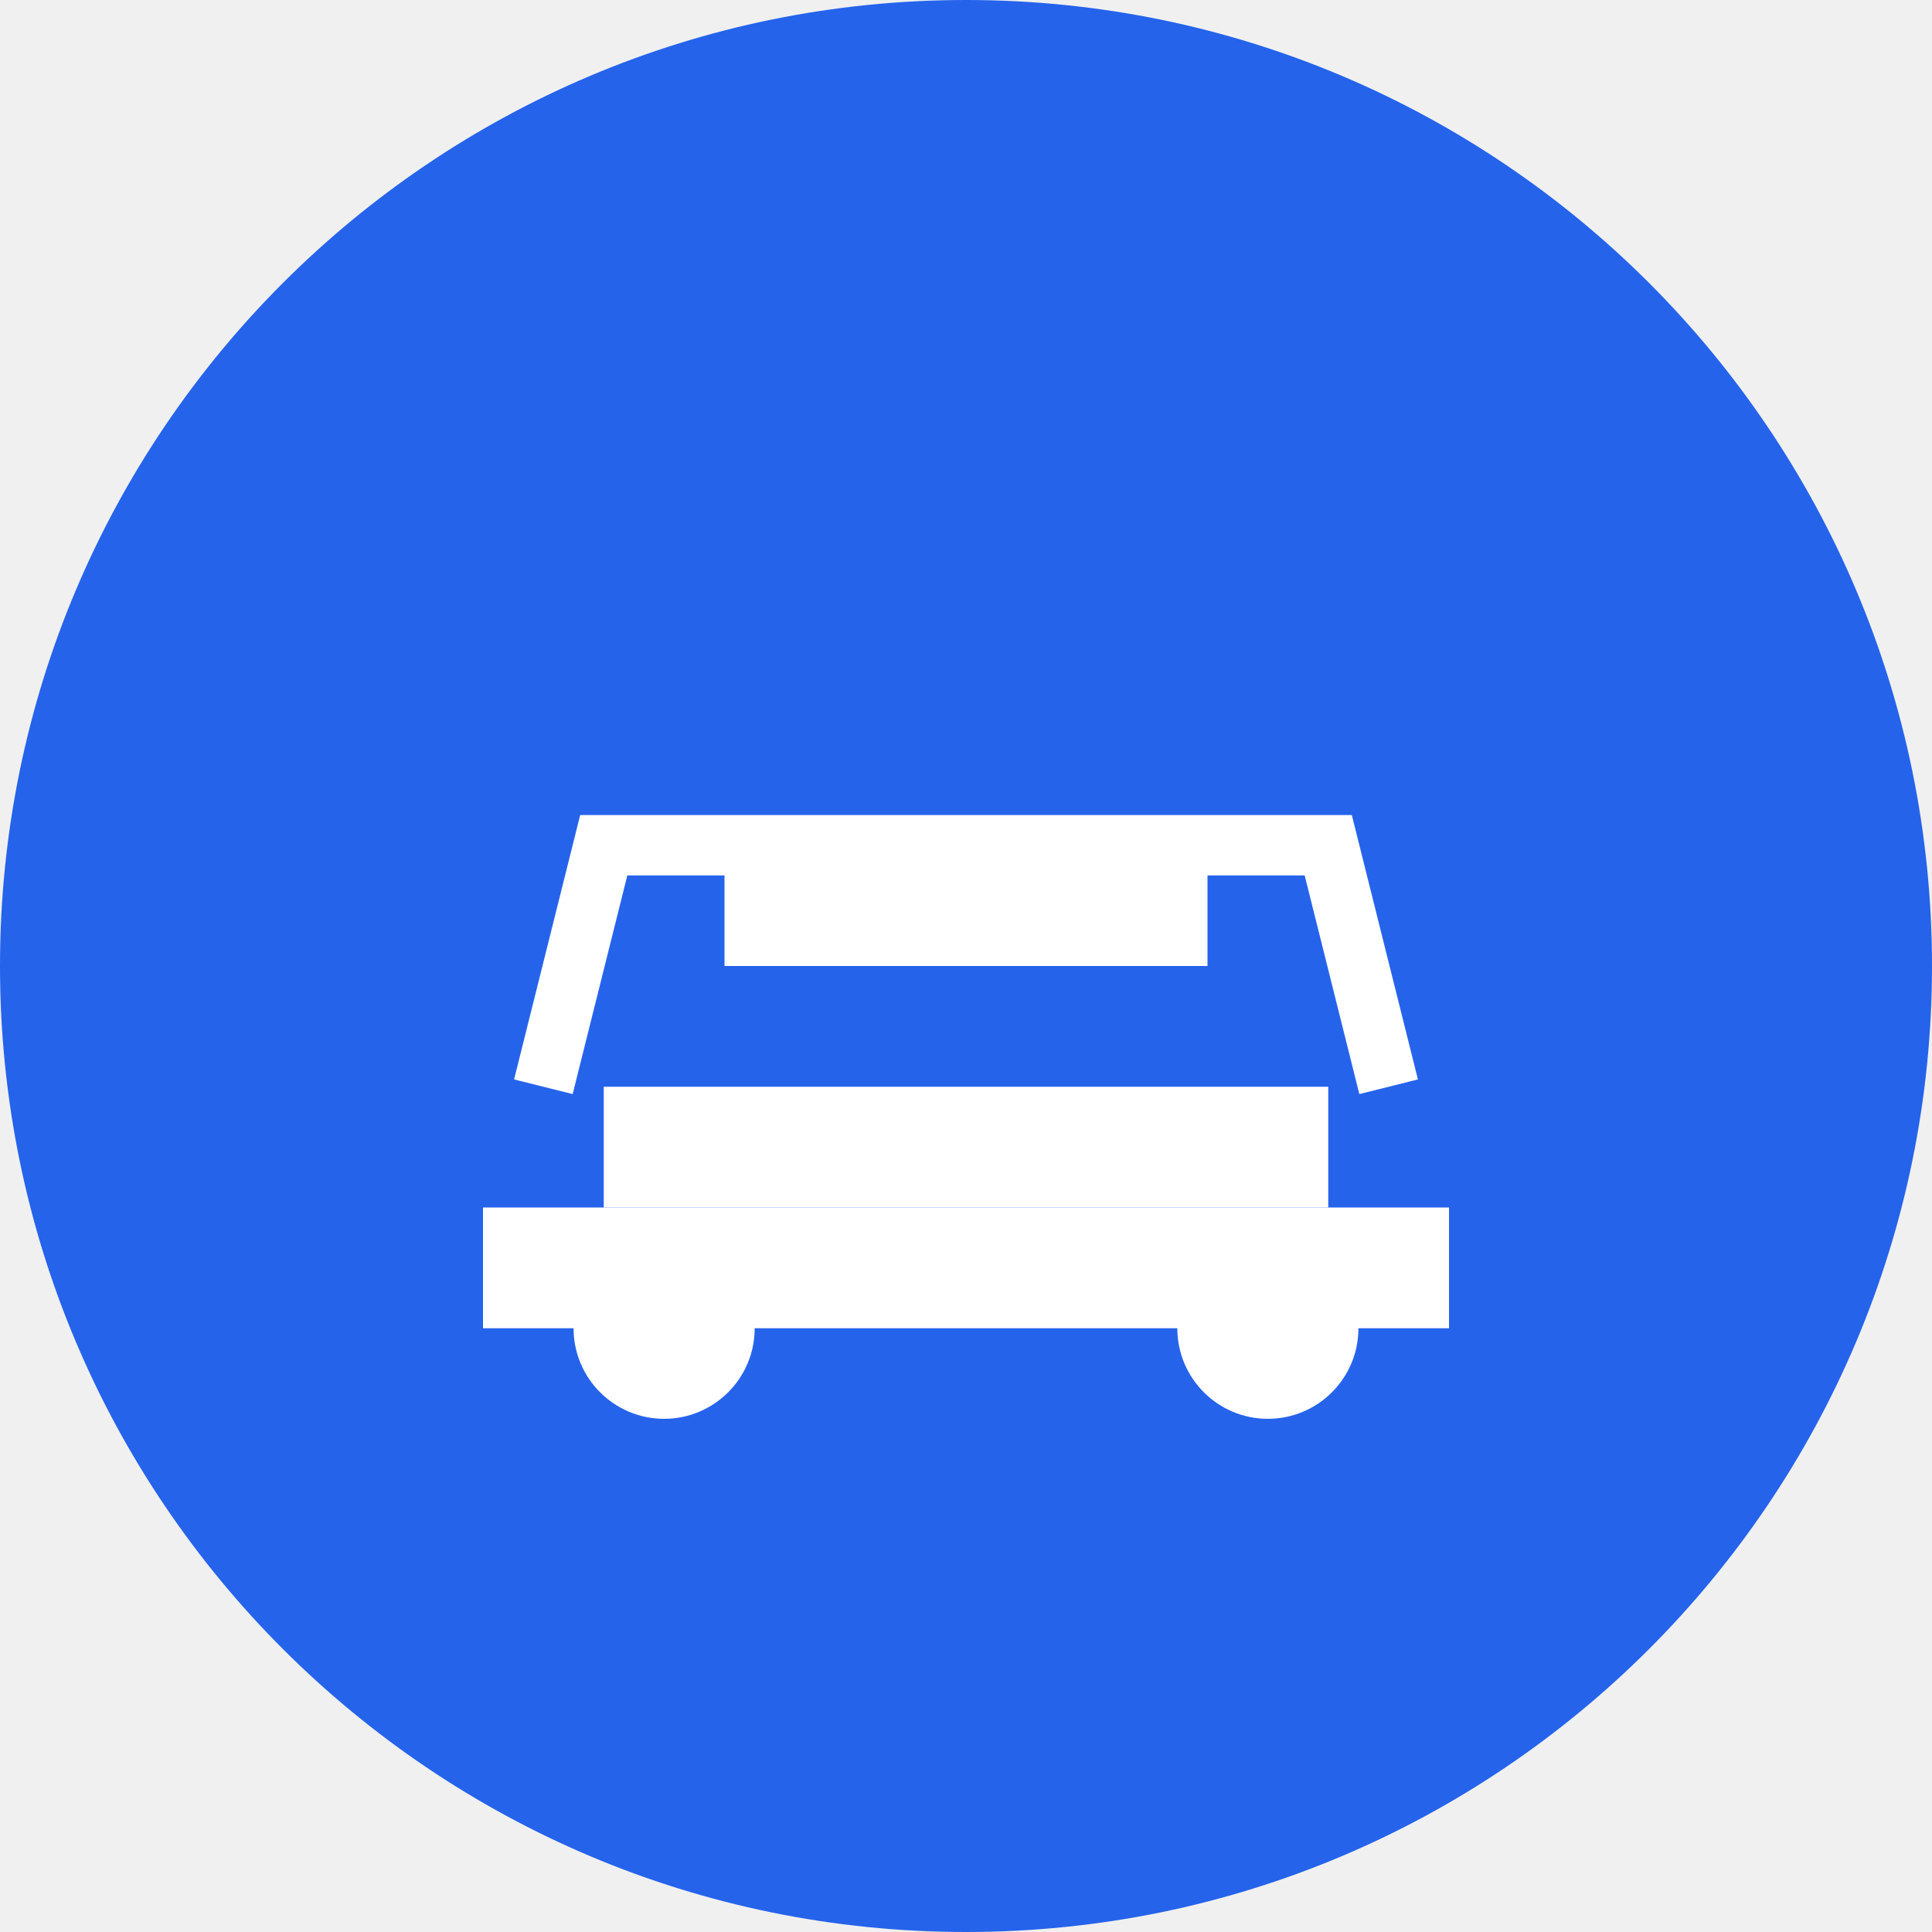
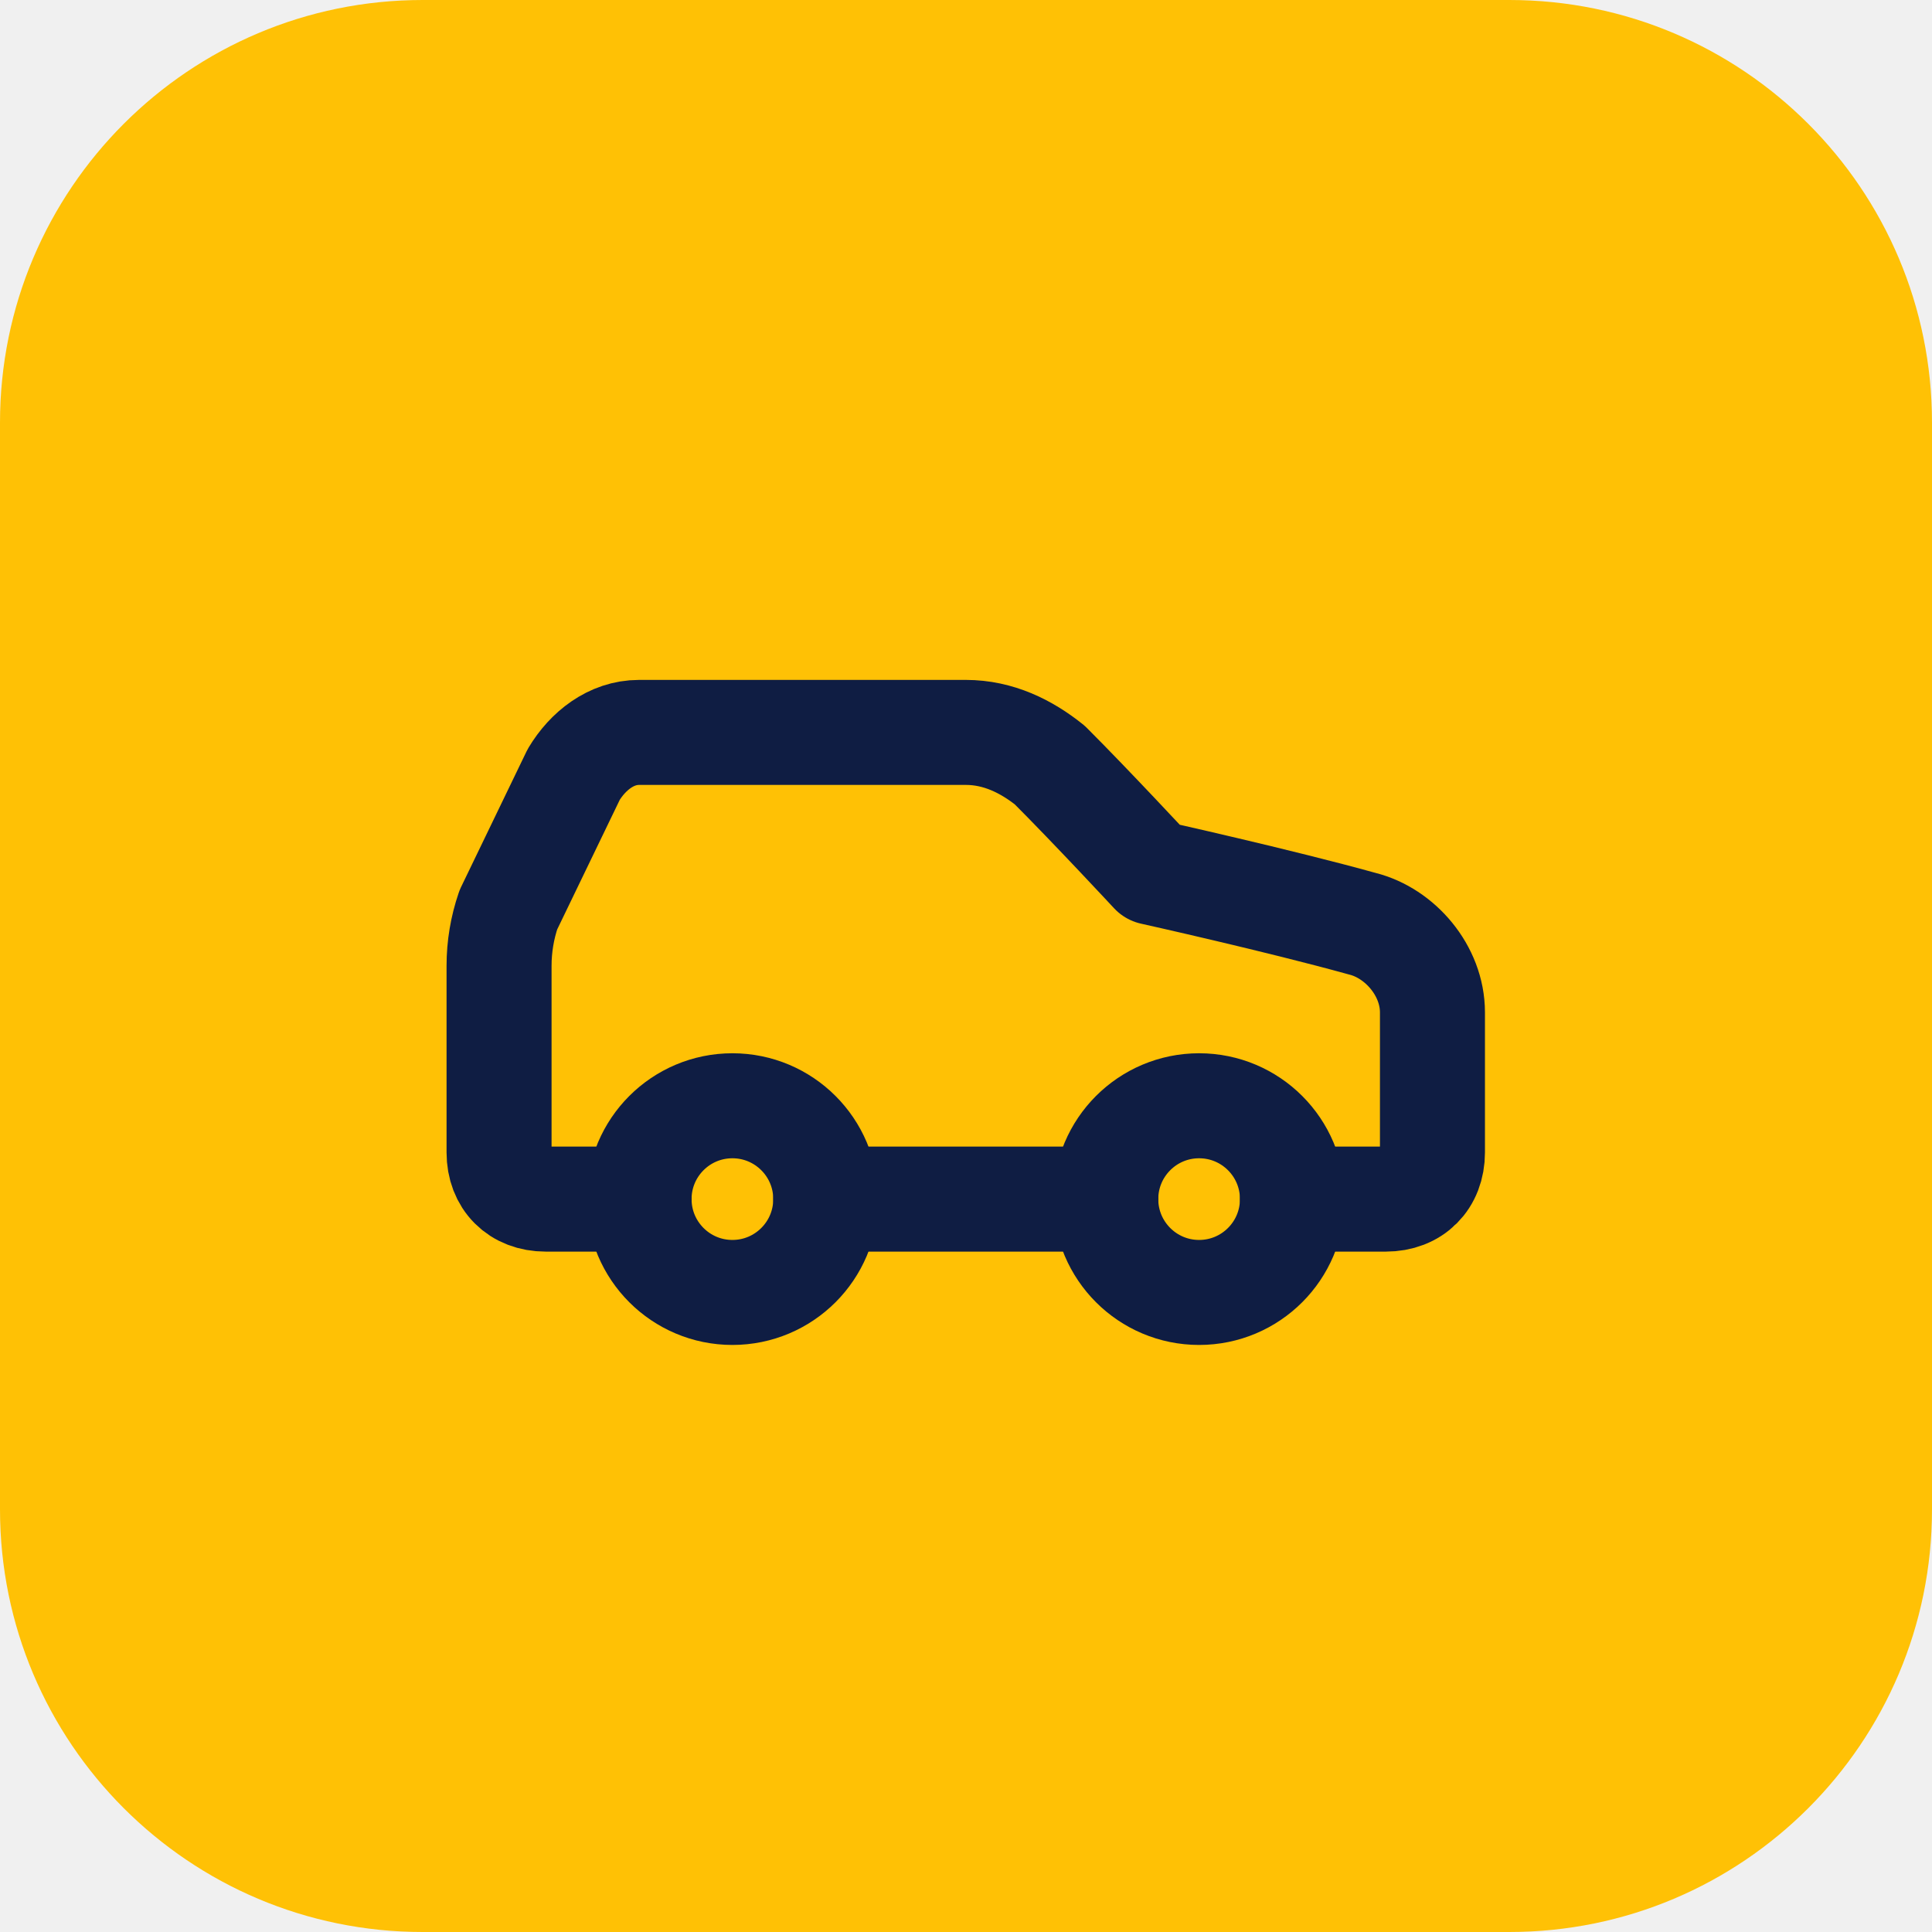
<svg xmlns="http://www.w3.org/2000/svg" width="32" height="32" viewBox="0 0 32 32" fill="none">
-   <circle cx="16" cy="16" r="16" fill="#2563eb" />
-   <path d="M8 20h16v2H8v-2z" fill="white" />
-   <path d="M10 18h12v2H10v-2z" fill="white" />
-   <circle cx="11" cy="22" r="1.5" fill="white" />
-   <circle cx="21" cy="22" r="1.5" fill="white" />
-   <path d="M9 18l1-4h12l1 4" stroke="white" stroke-width="1" fill="none" />
-   <path d="M12 14h8v2h-8v-2z" fill="white" />
+   <rect width="32" height="32" rx="7" fill="#ffc105" />
+   <g transform="translate(6.72 6.72) scale(0.773)" stroke="#0f1d43" stroke-width="2.25" stroke-linecap="round" stroke-linejoin="round">
+     <path d="M19 17h2c.6 0 1-.4 1-1v-3c0-.9-.7-1.7-1.5-1.9C18.7 10.6 16 10 16 10s-1.3-1.4-2.2-2.3c-.5-.4-1.1-.7-1.8-.7H5c-.6 0-1.1.4-1.4.9l-1.4 2.9A3.7 3.7 0 0 0 2 12v4c0 .6.4 1 1 1h2" />
+     <circle cx="7" cy="17" r="2" />
+     <path d="M9 17h6" />
+     <circle cx="17" cy="17" r="2" />
+   </g>
</svg>
